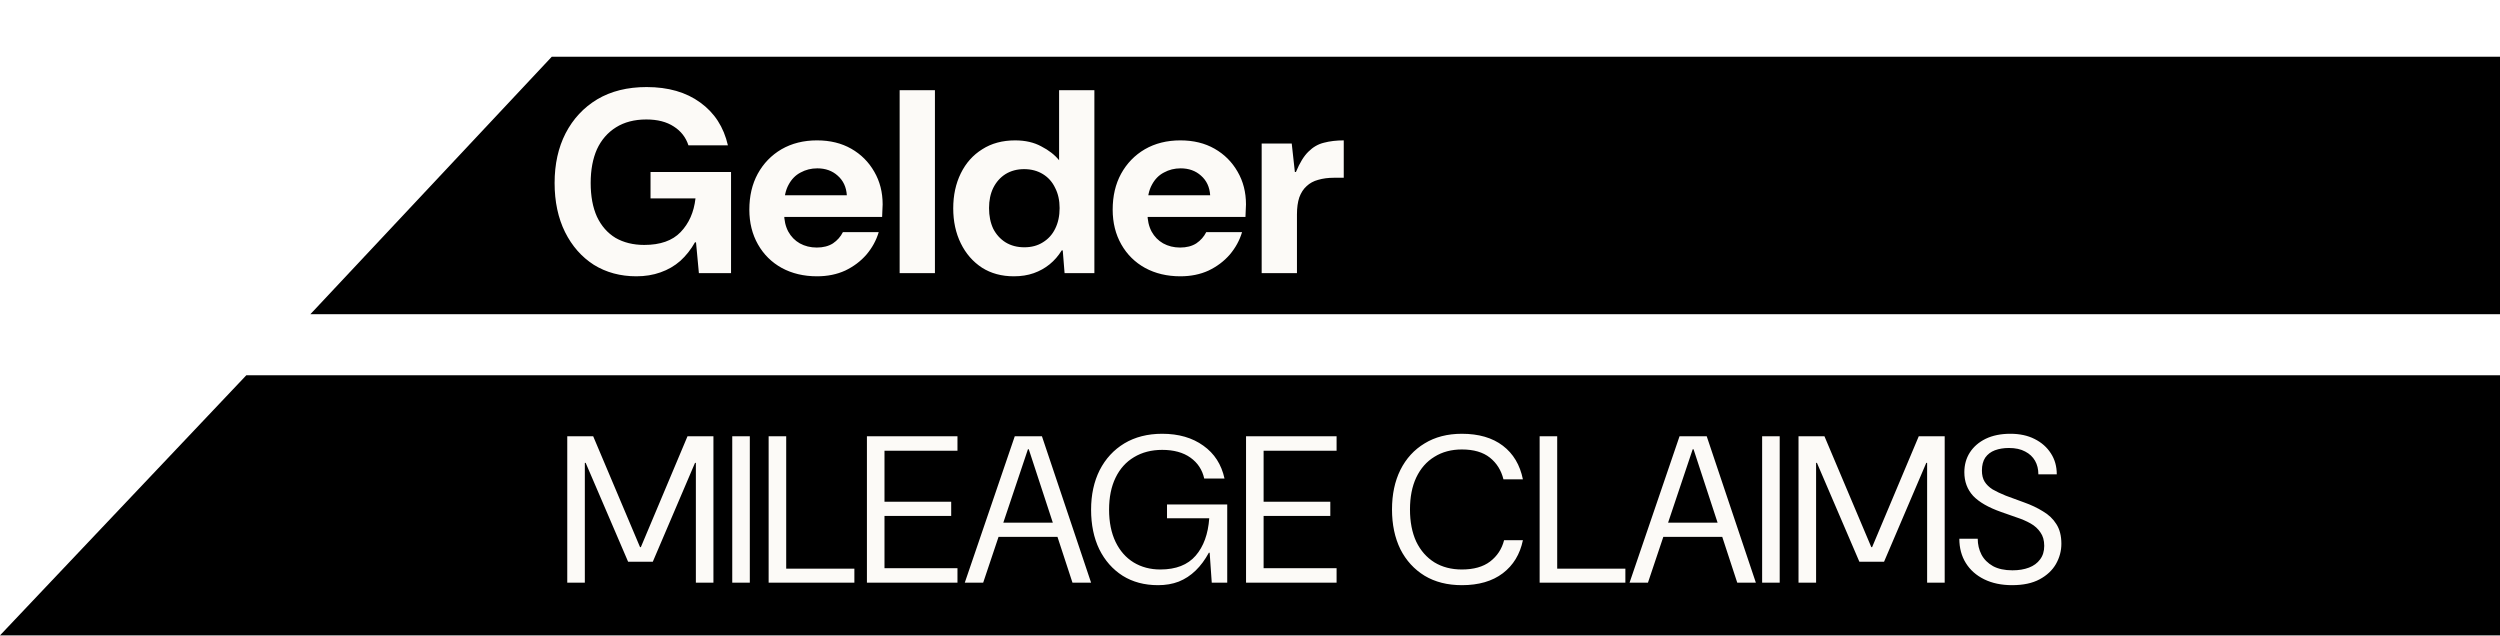
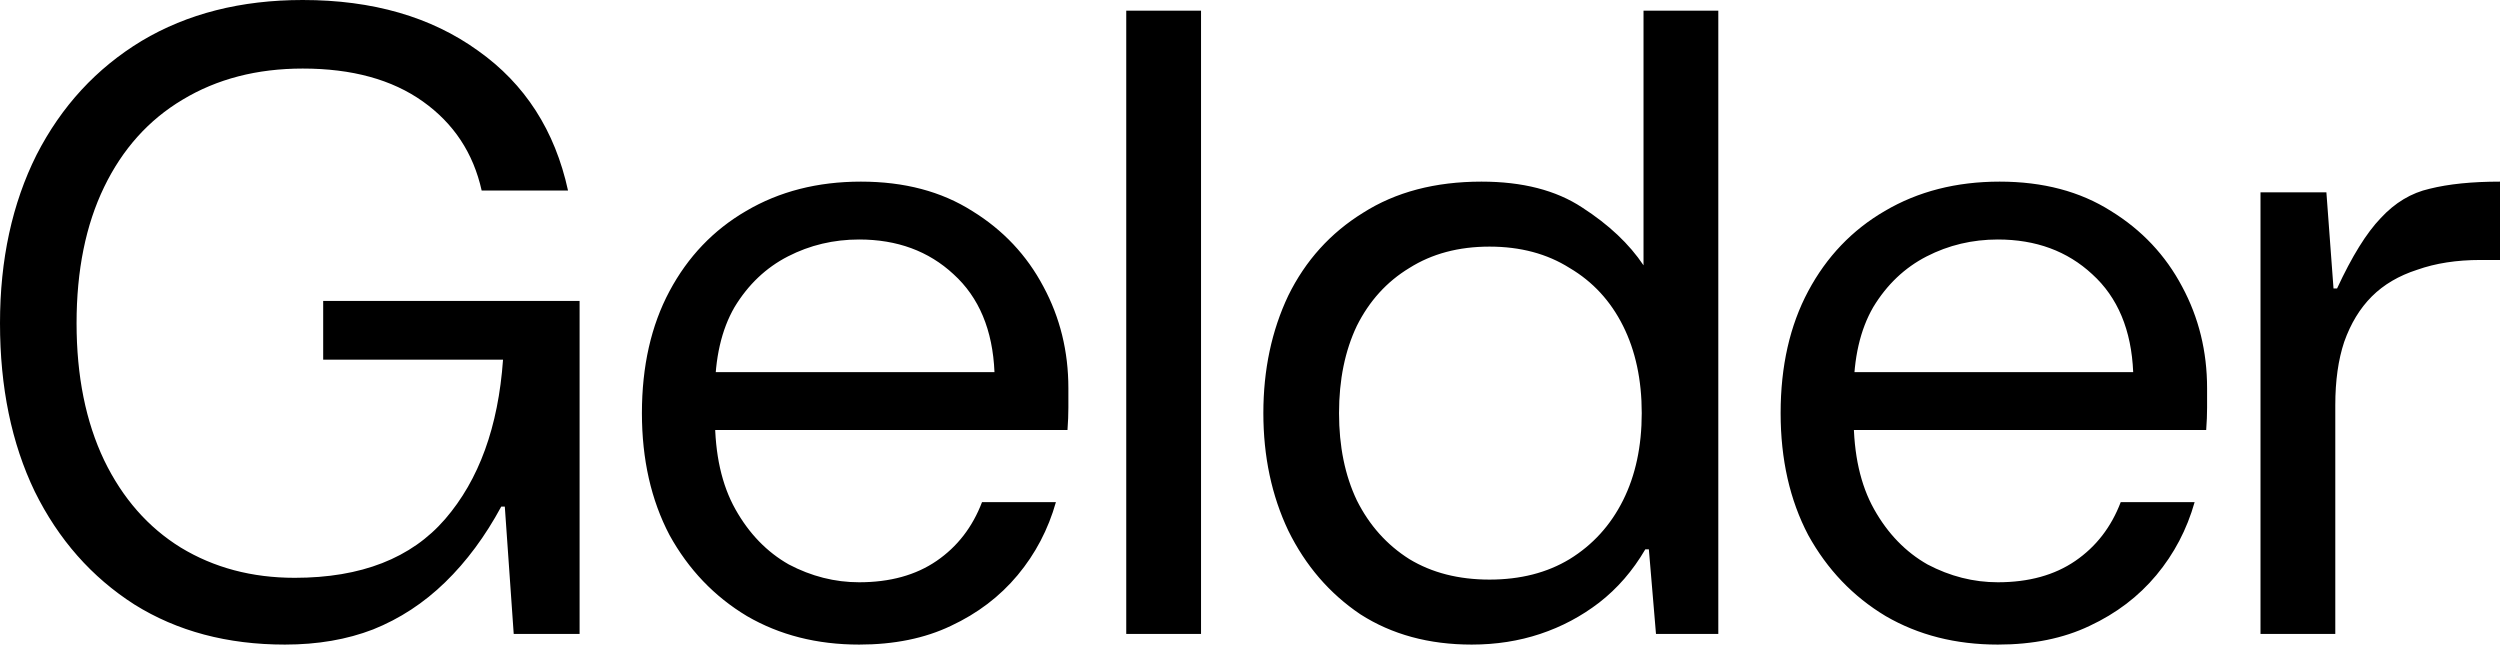
- <svg xmlns="http://www.w3.org/2000/svg" id="gelder-logo" viewBox="0 0 637.612 133.071" width="637.612" height="162" version="1.1">
-   <defs id="defs9" />
-   <path style="fill:currentColor;fill-rule:nonzero;stroke-width:4.325px" d="M 637.612,0 H 140.73 L 79.162,65.668 h 558.45 z M 0,147.584 62.825,81.243 h 574.787 v 66.341 z" id="path2" />
-   <g aria-label="Gelder" id="text900" style="font-size:66.667px;font-family:'DM Sans';-inkscape-font-specification:'DM Sans, @opsz=40.0,wght=700';font-variation-settings:'opsz' 40, 'wght' 700;fill:#fcfaf7;stroke-linecap:round;stroke-linejoin:round">
-     <path id="path962" d="M 321.782,55.205 V 22.138 h 7.667 l 0.8,7.267 h 0.267 q 1.467,-3.533 3.2,-5.2 1.733,-1.733 3.933,-2.267 2.267,-0.6 5.067,-0.6 v 9.533 h -2.467 q -2.267,0 -4.067,0.533 -1.733,0.467 -2.933,1.6 -1.2,1.067 -1.867,2.867 -0.6,1.8 -0.6,4.333 v 15 z m -20.733,0.8 q -5.067,0 -9,-2.133 -3.867,-2.133 -6.067,-6 -2.2,-3.867 -2.2,-8.867 0,-5.2 2.133,-9.133 2.2,-4 6.067,-6.267 3.933,-2.267 9.067,-2.267 5,0 8.733,2.133 3.733,2.133 5.867,5.867 2.133,3.667 2.133,8.333 0,0.667 -0.067,1.533 0,0.8 -0.067,1.667 h -27.467 v -5.533 h 18.467 q -0.2,-3.133 -2.333,-5 -2.067,-1.867 -5.2,-1.867 -2.333,0 -4.267,1.067 -1.933,1 -3.067,3.133 -1.133,2.067 -1.133,5.267 v 1.933 q 0,2.733 1.067,4.733 1.067,1.933 2.933,3 1.933,1.067 4.333,1.067 2.467,0 4.133,-1.067 1.667,-1.133 2.533,-2.867 h 9.133 q -0.933,3.133 -3.133,5.733 -2.2,2.533 -5.4,4.067 -3.2,1.467 -7.2,1.467 z m -42.467,0 q -4.667,0 -8.133,-2.2 -3.467,-2.267 -5.4,-6.2 -1.933,-3.933 -1.933,-8.933 0,-5 1.933,-8.933 1.933,-3.933 5.467,-6.133 3.533,-2.267 8.4,-2.267 3.867,0 6.667,1.533 2.867,1.467 4.533,3.533 V 8.538 h 9 V 55.205 h -7.6 l -0.467,-5.8 h -0.267 q -1.267,2.067 -3.067,3.533 -1.8,1.467 -4.067,2.267 -2.267,0.8 -5.067,0.8 z m 2.667,-7.4 q 2.733,0 4.733,-1.267 2.067,-1.267 3.133,-3.467 1.133,-2.267 1.133,-5.267 0,-2.933 -1.133,-5.133 -1.067,-2.267 -3.133,-3.533 -2.067,-1.267 -4.8,-1.267 -2.667,0 -4.733,1.267 -2,1.267 -3.133,3.533 -1.067,2.2 -1.067,5.133 0,3 1.067,5.267 1.133,2.2 3.133,3.467 2.067,1.267 4.8,1.267 z M 229.449,55.205 V 8.538 h 9 V 55.205 Z m -21.067,0.8 q -5.067,0 -9,-2.133 -3.867,-2.133 -6.067,-6 -2.2,-3.867 -2.2,-8.867 0,-5.2 2.133,-9.133 2.2,-4 6.067,-6.267 3.933,-2.267 9.067,-2.267 5,0 8.733,2.133 3.733,2.133 5.867,5.867 2.133,3.667 2.133,8.333 0,0.667 -0.067,1.533 0,0.8 -0.067,1.667 h -27.467 v -5.533 h 18.467 q -0.2,-3.133 -2.333,-5 -2.067,-1.867 -5.2,-1.867 -2.333,0 -4.267,1.067 -1.933,1 -3.067,3.133 -1.133,2.067 -1.133,5.267 v 1.933 q 0,2.733 1.067,4.733 1.067,1.933 2.933,3 1.933,1.067 4.333,1.067 2.467,0 4.133,-1.067 1.667,-1.133 2.533,-2.867 h 9.133 q -0.933,3.133 -3.133,5.733 -2.2,2.533 -5.4,4.067 -3.2,1.467 -7.2,1.467 z m -46.067,0 q -6.133,0 -10.867,-2.933 -4.667,-3 -7.333,-8.333 -2.667,-5.4 -2.667,-12.533 0,-7.2 2.8,-12.667 2.867,-5.533 8.067,-8.667 5.267,-3.133 12.6,-3.133 8.267,0 13.667,3.933 5.467,3.933 7.067,10.933 h -10.067 q -1,-3.067 -3.733,-4.8 -2.733,-1.8 -7,-1.8 -4.533,0 -7.733,2 -3.2,2 -4.867,5.6 -1.6,3.6 -1.6,8.6 0,5.067 1.6,8.6 1.667,3.533 4.733,5.4 3.133,1.8 7.333,1.8 6.133,0 9.267,-3.267 3.2,-3.333 3.8,-8.6 h -11.467 v -6.733 h 20.533 v 25.8 h -8.2 l -0.733,-7.867 h -0.267 q -1.533,2.733 -3.733,4.733 -2.2,1.933 -5.067,2.933 -2.8,1 -6.133,1 z" />
-   </g>
-   <g aria-label="MILEAGE CLAIMS" id="text904" style="font-size:53.333px;font-family:'DM Sans';-inkscape-font-specification:'DM Sans, @opsz=40.0';font-variation-settings:'opsz' 40;fill:#fcfaf7;stroke-linecap:round;stroke-linejoin:round">
-     <path id="path990" d="m 513.21,134.78 q -4.107,0 -7.147,-1.493 -3.04,-1.493 -4.693,-4.16 -1.653,-2.667 -1.653,-6.187 h 4.693 q 0,2.187 0.96,4.053 0.96,1.813 2.933,2.933 1.973,1.067 4.96,1.067 2.4,0 4.213,-0.693 1.813,-0.693 2.827,-2.08 1.067,-1.387 1.067,-3.467 0,-2.08 -0.96,-3.413 -0.907,-1.387 -2.507,-2.293 -1.6,-0.907 -3.573,-1.547 -1.92,-0.693 -3.947,-1.387 -4.853,-1.707 -7.147,-4.107 -2.24,-2.453 -2.24,-6.027 0,-2.827 1.387,-5.013 1.44,-2.24 4.053,-3.52 2.667,-1.28 6.293,-1.28 3.573,0 6.187,1.333 2.667,1.333 4.16,3.68 1.493,2.293 1.493,5.333 h -4.693 q 0,-1.973 -0.853,-3.467 -0.853,-1.493 -2.507,-2.347 -1.653,-0.907 -4.16,-0.907 -1.973,0 -3.573,0.587 -1.547,0.587 -2.453,1.867 -0.853,1.28 -0.853,3.307 0,1.707 0.693,2.827 0.693,1.12 2.027,1.973 1.387,0.8 3.36,1.6 2.027,0.747 4.64,1.707 2.72,0.96 4.853,2.293 2.187,1.28 3.413,3.253 1.28,1.973 1.28,5.013 0,2.72 -1.387,5.173 -1.387,2.4 -4.16,3.893 -2.773,1.493 -6.987,1.493 z m -54.507,-0.64 V 96.806 h 6.613 l 11.947,28.267 h 0.213 L 489.37,96.806 h 6.613 v 37.333 h -4.48 v -30.56 h -0.213 l -10.773,25.227 h -6.293 l -10.827,-25.227 h -0.213 v 30.56 z m -9.28,0 V 96.806 h 4.48 v 37.333 z m -33.813,0 12.747,-37.333 h 6.933 l 12.533,37.333 h -4.747 l -11.147,-34.027 h -0.213 l -11.413,34.027 z m 6.293,-11.68 1.28,-3.627 h 16.907 l 1.28,3.627 z m -29.227,11.68 V 96.806 h 4.48 v 33.76 h 17.387 v 3.573 z m -19.84,0.64 q -5.493,0 -9.493,-2.4 -4,-2.453 -6.187,-6.773 -2.133,-4.373 -2.133,-10.133 0,-5.76 2.133,-10.08 2.187,-4.373 6.187,-6.773 4,-2.453 9.493,-2.453 6.453,0 10.453,3.04 4,3.04 5.12,8.587 h -4.96 q -0.853,-3.467 -3.467,-5.547 -2.613,-2.08 -7.147,-2.08 -4,0 -6.987,1.867 -2.987,1.813 -4.64,5.28 -1.6,3.413 -1.6,8.16 0,4.747 1.6,8.213 1.653,3.413 4.64,5.28 2.987,1.813 6.987,1.813 4.533,0 7.2,-2.027 2.72,-2.08 3.573,-5.44 h 4.8 q -1.12,5.387 -5.12,8.427 -4,3.04 -10.453,3.04 z m -55.04,-0.64 V 96.806 h 23.093 v 3.68 h -18.613 v 13.013 h 17.013 v 3.627 h -17.013 v 13.333 h 18.613 v 3.68 z m -22.453,0.64 q -5.173,0 -9.013,-2.4 -3.84,-2.453 -5.973,-6.773 -2.08,-4.32 -2.08,-10.08 0,-5.707 2.187,-10.08 2.24,-4.373 6.293,-6.827 4.107,-2.453 9.653,-2.453 6.293,0 10.507,3.04 4.213,2.987 5.387,8.373 h -5.173 q -0.747,-3.36 -3.52,-5.333 -2.773,-1.973 -7.2,-1.973 -4.107,0 -7.2,1.867 -3.04,1.813 -4.693,5.227 -1.653,3.413 -1.653,8.16 0,4.747 1.653,8.213 1.653,3.413 4.587,5.227 2.987,1.813 6.827,1.813 5.973,0 9.013,-3.52 3.04,-3.52 3.467,-9.547 h -10.773 v -3.52 h 15.36 v 19.947 h -3.947 l -0.533,-7.627 h -0.213 q -1.44,2.667 -3.36,4.533 -1.92,1.867 -4.32,2.827 -2.347,0.907 -5.28,0.907 z m -49.28,-0.64 12.747,-37.333 h 6.933 l 12.533,37.333 h -4.747 l -11.147,-34.027 h -0.213 l -11.413,34.027 z m 6.293,-11.68 1.28,-3.627 h 16.907 l 1.28,3.627 z M 221.104,134.14 V 96.806 h 23.093 v 3.68 H 225.584 v 13.013 h 17.013 v 3.627 H 225.584 v 13.333 h 18.613 v 3.68 z m -25.067,0 V 96.806 h 4.48 v 33.76 h 17.387 v 3.573 z m -9.28,0 V 96.806 h 4.48 v 37.333 z m -42.08,0 V 96.806 h 6.613 l 11.947,28.267 h 0.213 L 175.344,96.806 h 6.613 v 37.333 h -4.48 v -30.56 h -0.213 l -10.773,25.227 h -6.293 l -10.827,-25.227 h -0.213 v 30.56 z" />
-   </g>
+ <svg xmlns="http://www.w3.org/2000/svg" id="gelder-logo" viewBox="0 0 561.6 144.8" version="1.1" width="561.6" height="144.8">
+   <defs id="defs10" />
+   <path id="path3047" d="M 507.8,142.4 V 43.2 h 14.8 l 1.6,21.6 h 0.8 q 5,-10.8 9.8,-15.8 4.8,-5.2 11,-6.6 6.4,-1.6 15.8,-1.6 v 17.6 h -4.4 q -8,0 -14.2,2.2 -6.2,2 -10.2,6 -4,4 -6.2,10.2 -2,6 -2,14.2 v 51.4 z m -59,2.4 q -14.2,0 -25.2,-6.4 -11,-6.6 -17.4,-18.2 -6.2,-11.8 -6.2,-27.4 0,-15.8 6.2,-27.4 6.2,-11.6 17.2,-18 11.2,-6.6 25.8,-6.6 14.6,0 25,6.6 10.4,6.4 16,17 5.6,10.4 5.6,22.8 0,2 0,4.4 0,2.2 -0.2,5 h -83 v -13 h 66.6 q -0.6,-14.2 -9.2,-22 -8.4,-7.8 -21.2,-7.8 -8.6,0 -16,3.8 -7.4,3.8 -12,11.4 -4.4,7.6 -4.4,19.2 v 5.6 q 0,12.4 4.6,20.6 4.6,8.2 12,12.4 7.6,4 15.8,4 10.4,0 17.4,-4.8 7,-4.8 10.2,-13.2 h 16.6 q -2.6,9.2 -8.6,16.4 -6,7.2 -15,11.4 -8.8,4.2 -20.6,4.2 z m -118.2,0 q -14.4,0 -25,-6.8 -10.4,-7 -16.2,-18.8 -5.6,-11.8 -5.6,-26.4 0,-14.6 5.6,-26.4 5.8,-11.8 16.8,-18.6 11,-7 26.6,-7 13.8,0 22.6,5.8 9,5.8 13.8,13 V 2.4 h 16.8 V 142.4 h -14 l -1.6,-19 h -0.8 q -4.2,7.2 -10.4,12 -6,4.6 -13.2,7 -7.2,2.4 -15.4,2.4 z m 4,-14.6 q 10.4,0 18,-4.6 7.8,-4.8 12,-13.2 4.2,-8.4 4.2,-19.6 0,-11.2 -4.2,-19.6 -4.2,-8.4 -12,-13 -7.6,-4.8 -18,-4.8 -10.4,0 -18,4.8 -7.6,4.6 -11.8,13 -4,8.4 -4,19.6 0,11.2 4,19.6 4.2,8.4 11.8,13.2 7.6,4.6 18,4.6 z m -81.6,12.2 V 2.4 h 16.8 V 142.4 Z m -60,2.4 q -14.2,0 -25.2,-6.4 -11,-6.6 -17.4,-18.2 -6.2,-11.8 -6.2,-27.4 0,-15.8 6.2,-27.4 6.2,-11.6 17.2,-18 11.2,-6.6 25.8,-6.6 14.6,0 25,6.6 10.4,6.4 16,17 5.6,10.4 5.6,22.8 0,2 0,4.4 0,2.2 -0.2,5 h -83 v -13 h 66.6 q -0.6,-14.2 -9.2,-22 -8.4,-7.8 -21.2,-7.8 -8.6,0 -16,3.8 -7.4,3.8 -12,11.4 -4.4,7.6 -4.4,19.2 v 5.6 q 0,12.4 4.6,20.6 4.6,8.2 12,12.4 7.6,4 15.8,4 10.4,0 17.4,-4.8 7,-4.8 10.2,-13.2 h 16.6 q -2.6,9.2 -8.6,16.4 -6,7.2 -15,11.4 -8.8,4.2 -20.6,4.2 z m -129,0 q -19.4,0 -33.8,-9 -14.4,-9.2 -22.4,-25.4 Q 0,94.2 0,72.6 q 0,-21.4 8.2,-37.8 8.4,-16.4 23.6,-25.6 Q 47.2,-6.1035156e-6 68,-6.1035156e-6 q 23.6,0 39.4,11.4 15.8,11.2 20.2,31.4 h -19.4 q -2.8,-12.6 -13.2,-20 -10.4,-7.4 -27,-7.4 -15.4,0 -27,7 -11.4,6.8 -17.6,19.6 -6.2,12.8 -6.2,30.6 0,17.8 6.2,30.8 6.2,12.8 17.2,19.6 11.2,6.8 25.6,6.8 22.4,0 33.8,-13.2 11.4,-13.2 13,-35.8 H 72.6 v -13.2 h 57.6 v 74.8 h -14.8 l -2,-28.6 h -0.8 q -5.4,10 -12.6,17 -7.2,7 -16.2,10.6 -8.8,3.4 -19.8,3.4 z" />
</svg>
